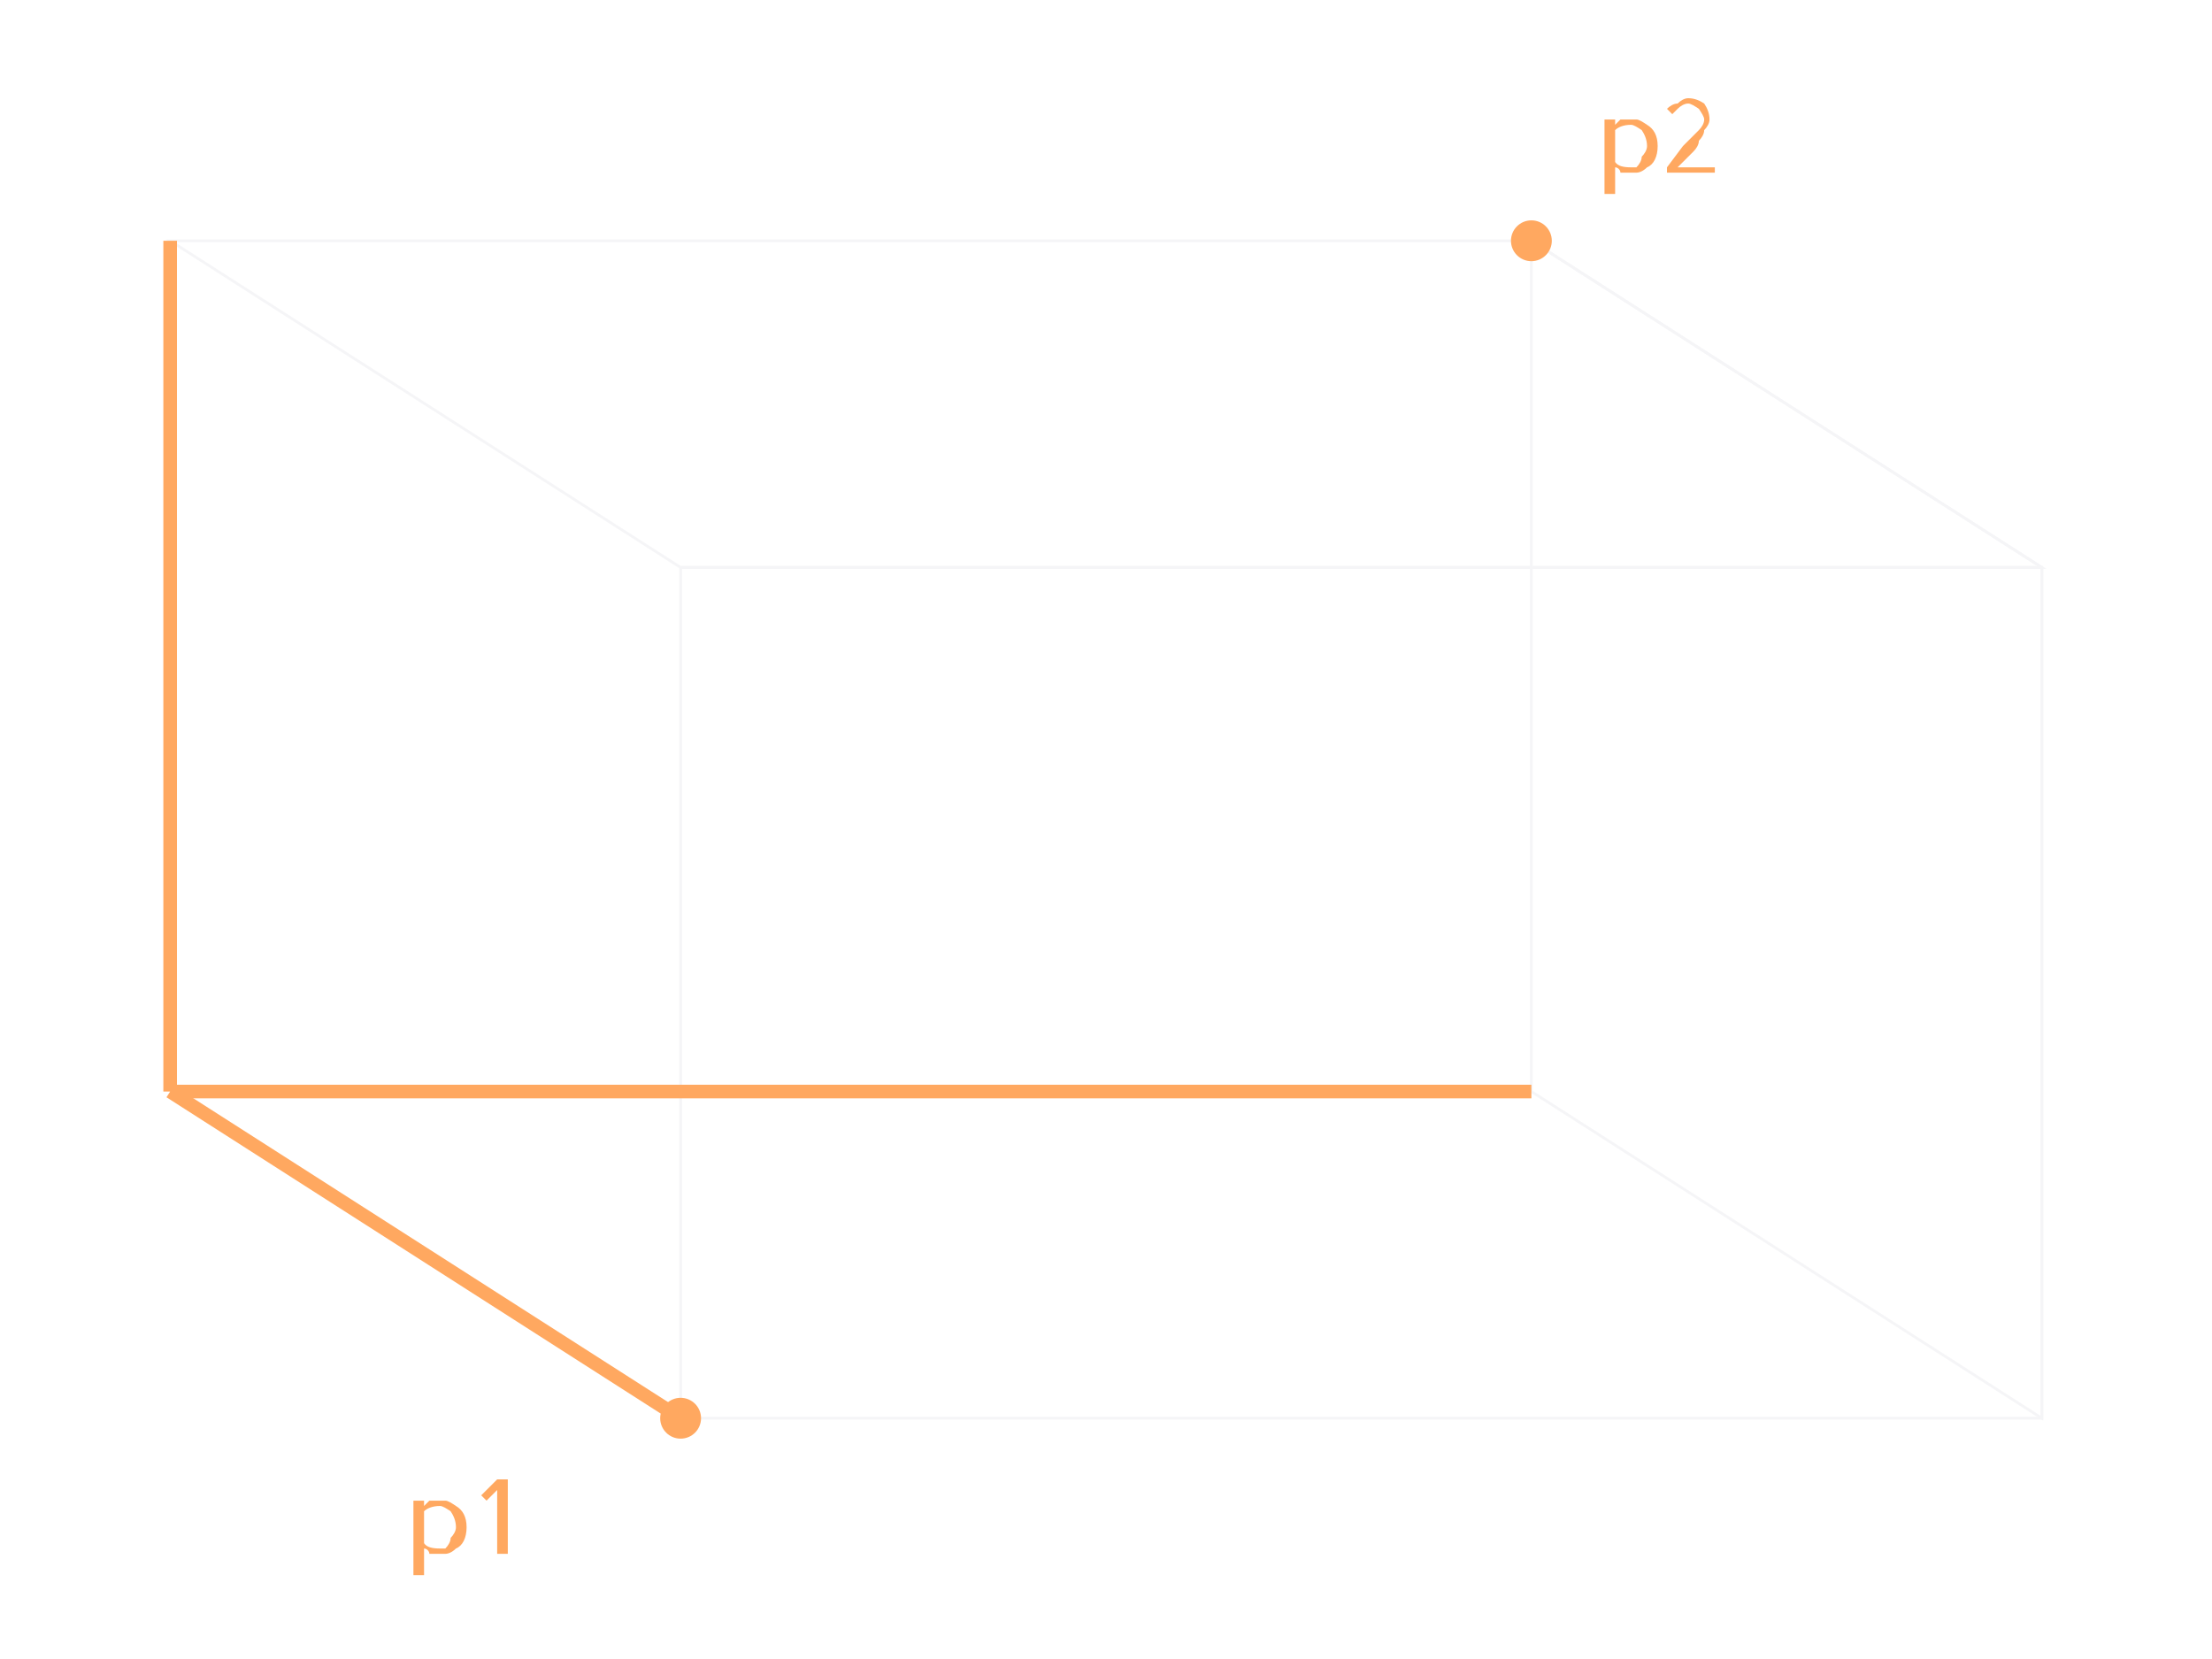
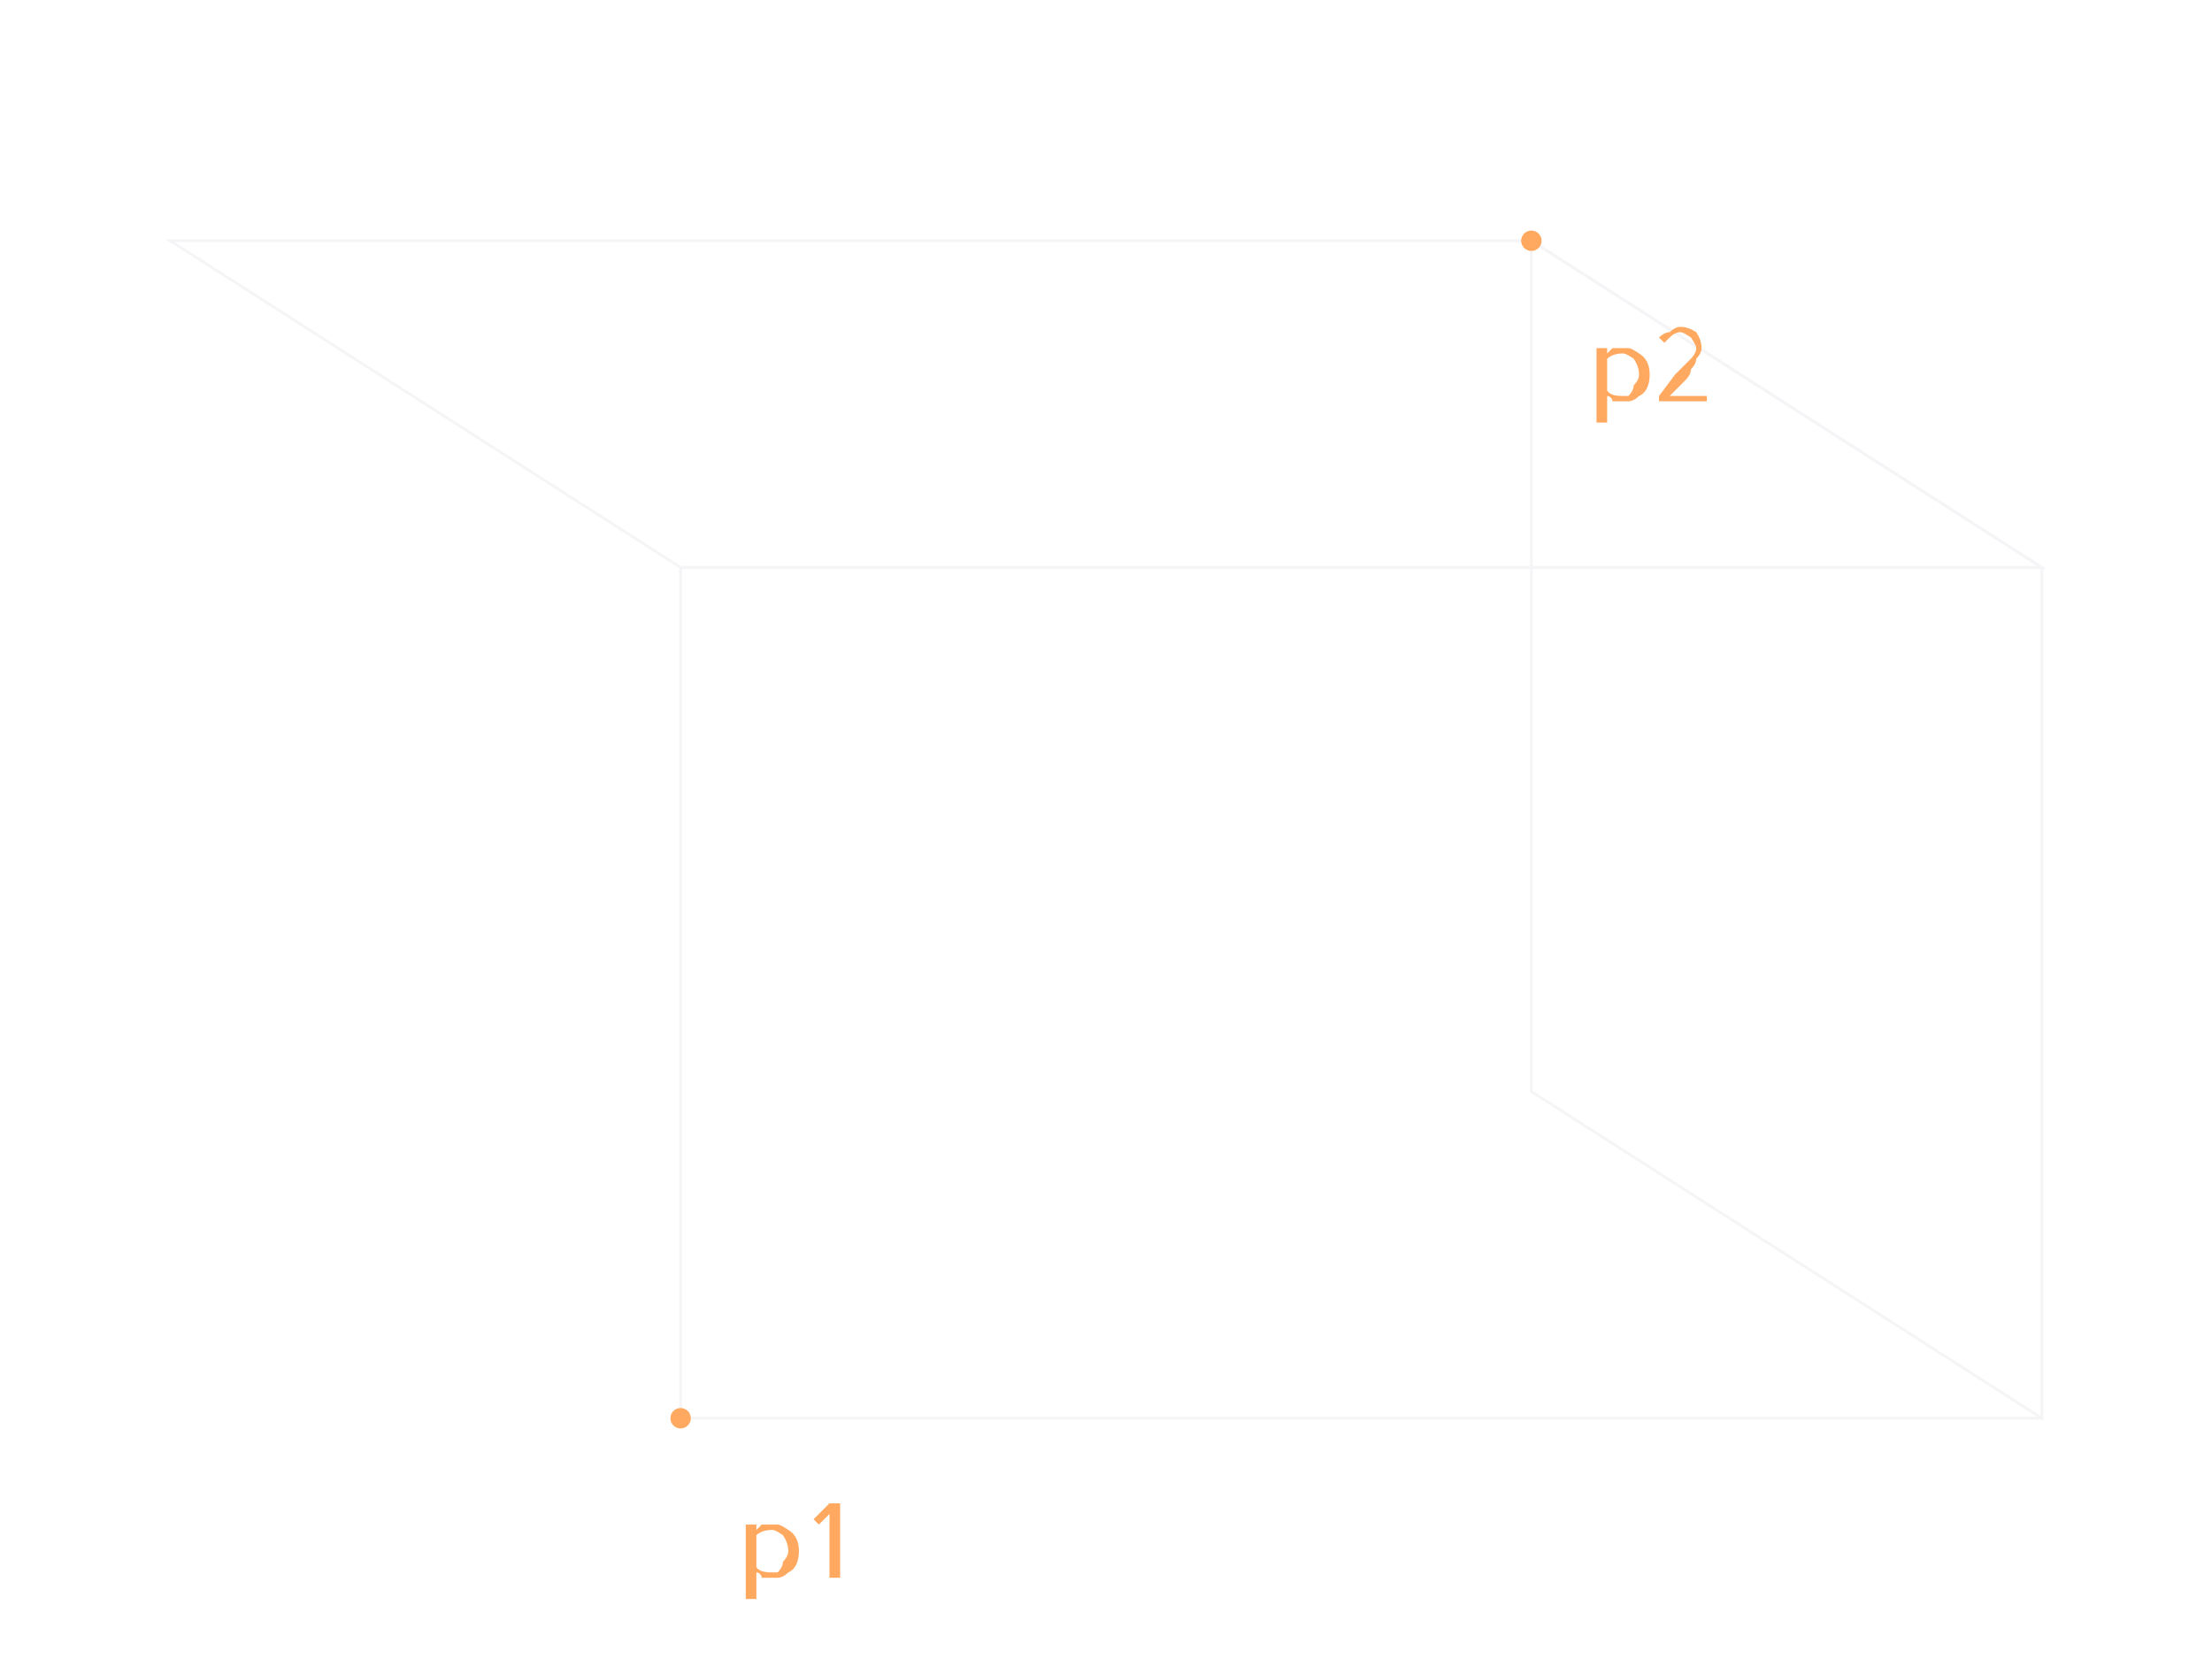
- <svg xmlns="http://www.w3.org/2000/svg" width="800" height="600" viewBox="-2 -4.02 6.5 4.58">
+ <svg xmlns="http://www.w3.org/2000/svg" width="800" height="600" viewBox="-2 -3.96 6.5 4.46">
  <defs>
    <marker id="arrowhead-end" markerWidth="10" markerHeight="7" refX="10" refY="3.5" orient="auto">
      <polygon points="0 0, 10 3.5, 0 7" fill="rgb(211,211,211)" />
    </marker>
    <marker id="arrowhead-start" markerWidth="10" markerHeight="7" refX="0" refY="3.5" orient="auto">
      <polygon points="10 0, 0 3.5, 10 7" fill="rgb(211,211,211)" />
    </marker>
  </defs>
  <g stroke-width="0.008">
    <polygon points="0,0 4,0 4,-2.5 0,-2.5" style="fill:none;stroke:rgb(245,245,247)" />
    <polygon points="0,-2.5 4,-2.5 2.5,-3.46 -1.5,-3.46" style="fill:none;stroke:rgb(245,245,247)" />
    <polygon points="4,0 2.5,-0.96 2.5,-3.46 4,-2.5" style="fill:none;stroke:rgb(245,245,247)" />
-     <polyline points="0,0 -1.5,-0.96" style="fill:none;fill:none;stroke:rgb(255,168,96);stroke-width:0.04" />
-     <polyline points="-1.5,-0.96 2.5,-0.96" style="fill:none;fill:none;stroke:rgb(255,168,96);stroke-width:0.04" />
-     <polyline points="-1.5,-0.96 -1.5,-3.46" style="fill:none;fill:none;stroke:rgb(255,168,96);stroke-width:0.04" />
-     <circle cx="0" cy="0" r="0.06" style="fill:rgb(255,168,96);stroke:none;stroke:none" />
-     <text x="-0.8" y="0.4" style="font-family:sans-serif;font-size:0.3;fill:rgb(255,168,96);stroke:none">p1</text>
-     <circle cx="2.5" cy="-3.46" r="0.06" style="fill:rgb(255,168,96);stroke:none;stroke:none" />
-     <text x="2.7" y="-3.66" style="font-family:sans-serif;font-size:0.3;fill:rgb(255,168,96);stroke:none">p2</text>
+     <circle cx="0" cy="0" r="0.03" style="fill:rgb(255,168,96);stroke:none" />
+     <text x="0.354" y="0.354" text-anchor="middle" dominant-baseline="central" style="font-family:sans-serif;font-size:0.3;font-size:0.3;fill:rgb(255,168,96)">p1</text>
+     <circle cx="2.5" cy="-3.46" r="0.03" style="fill:rgb(255,168,96);stroke:none" />
+     <text x="2.854" y="-3.106" text-anchor="middle" dominant-baseline="central" style="font-family:sans-serif;font-size:0.3;font-size:0.3;fill:rgb(255,168,96)">p2</text>
  </g>
</svg>
